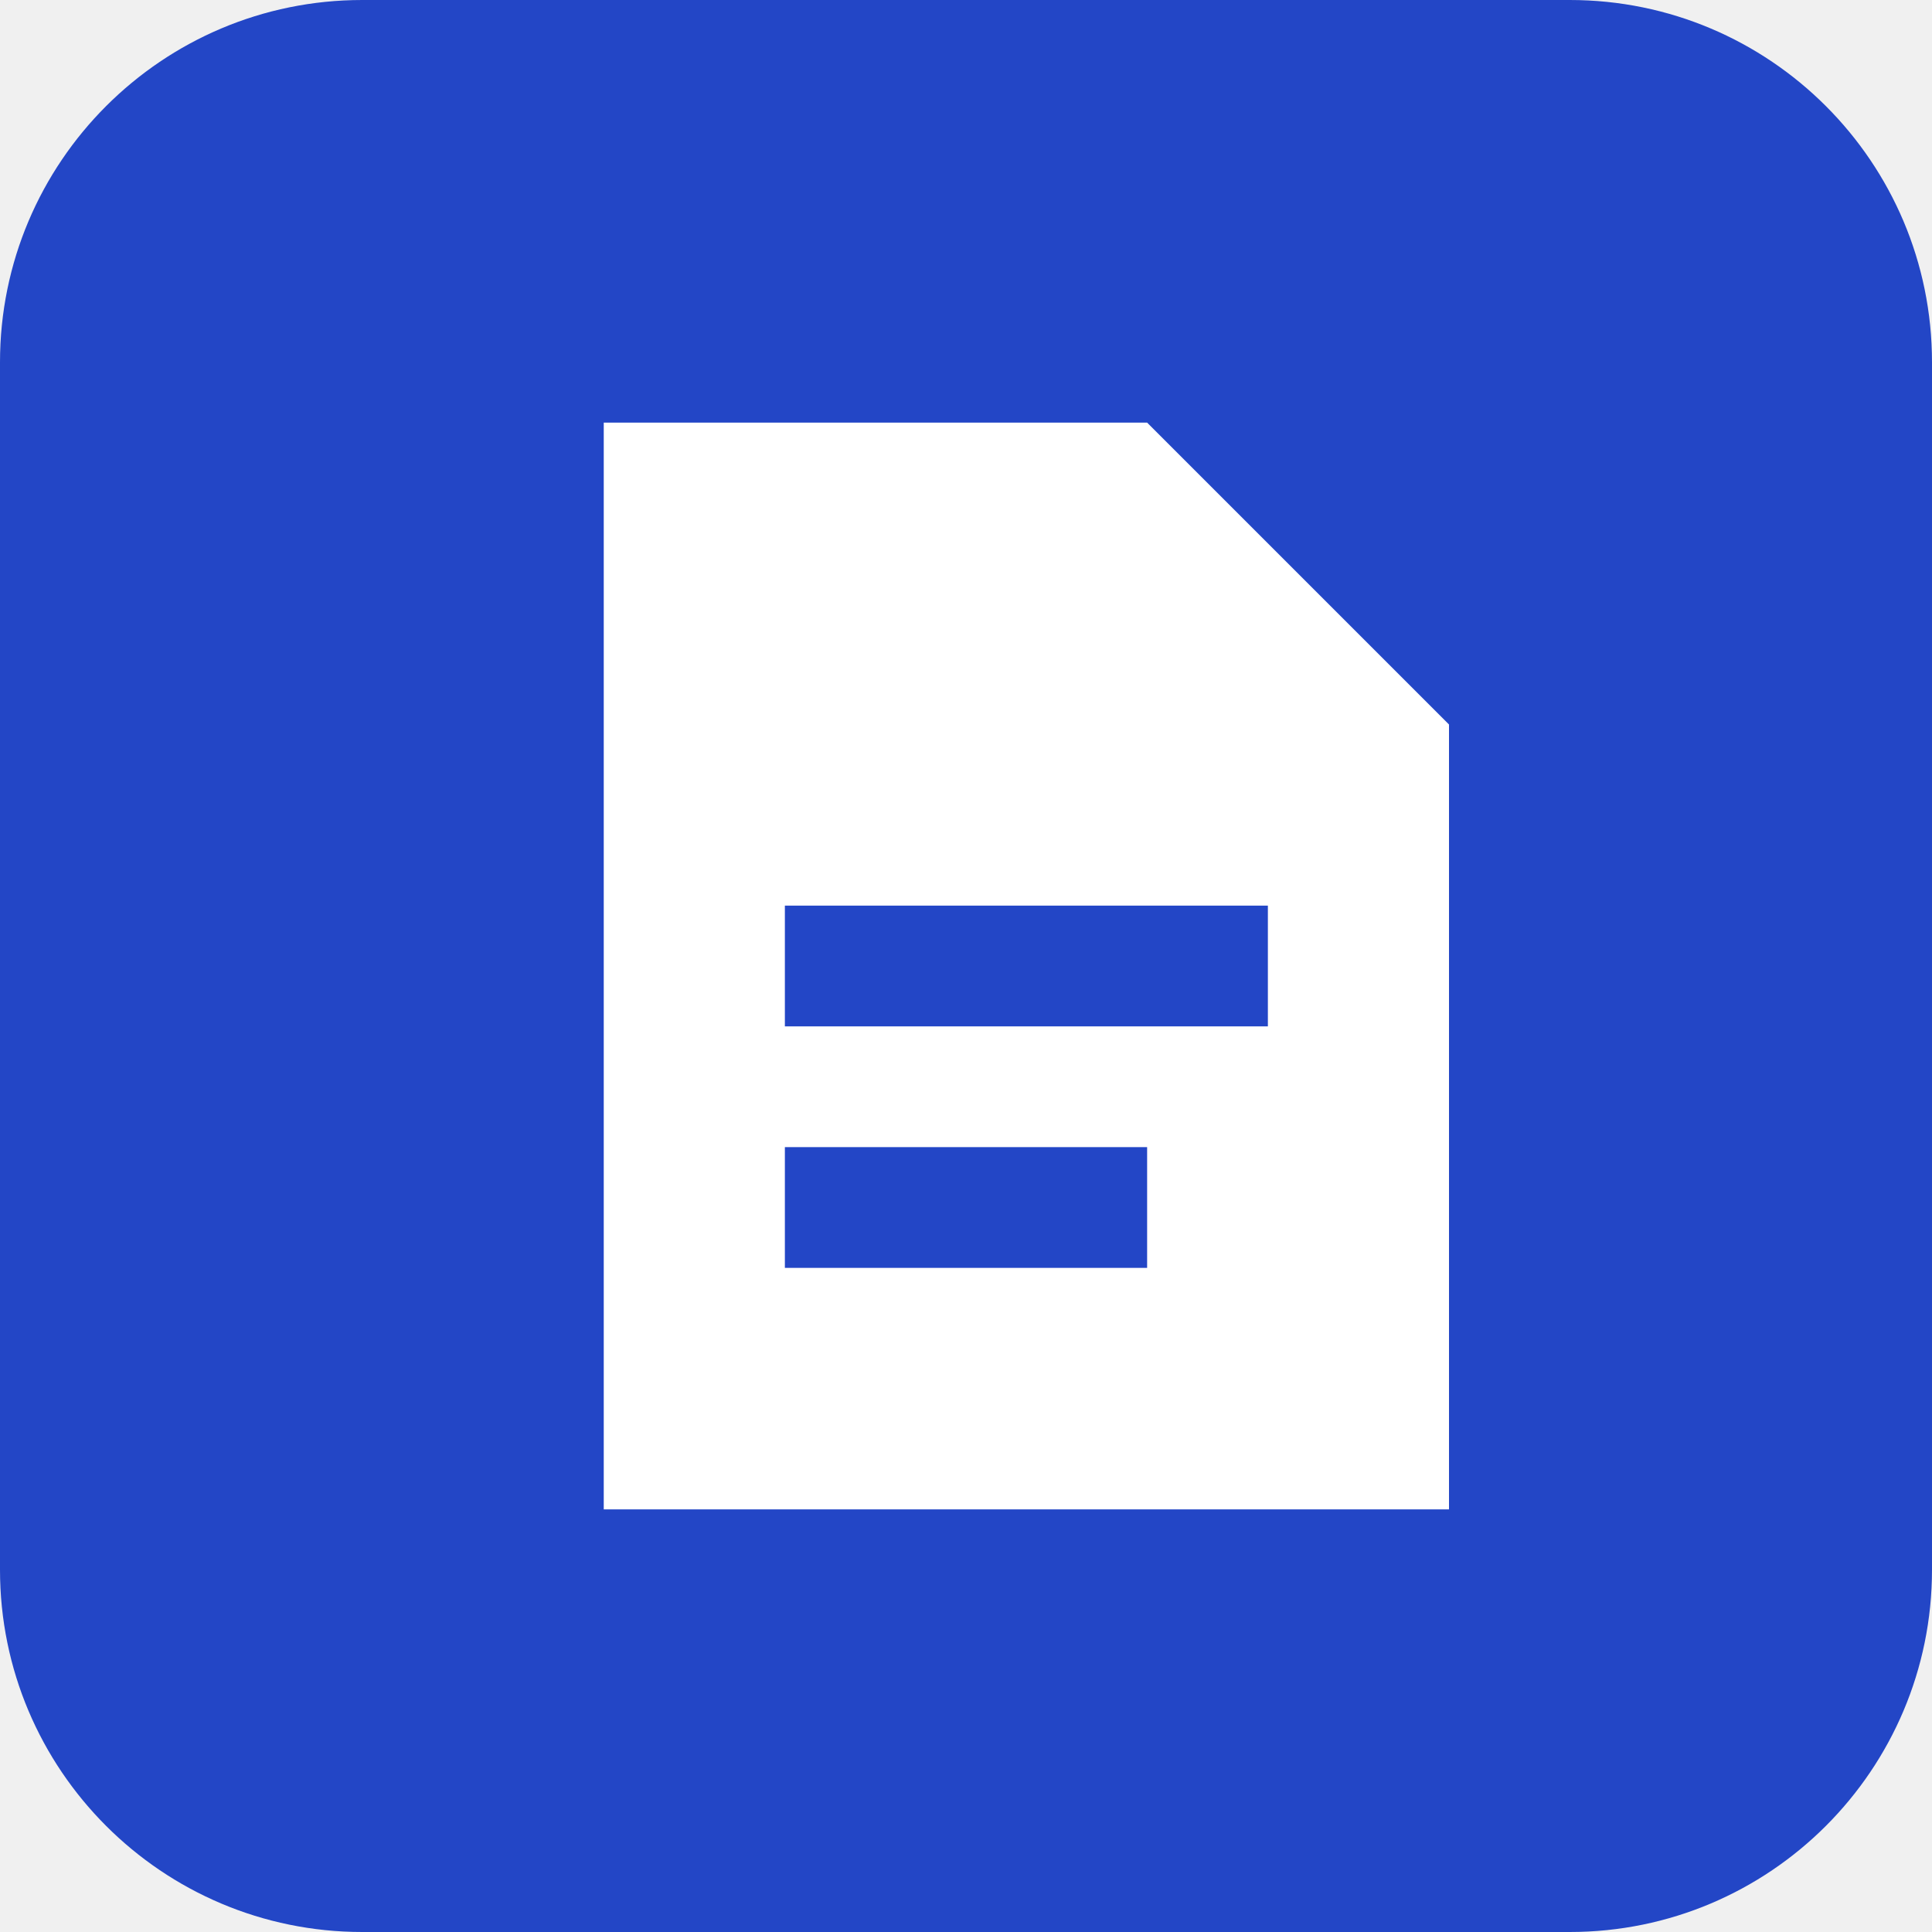
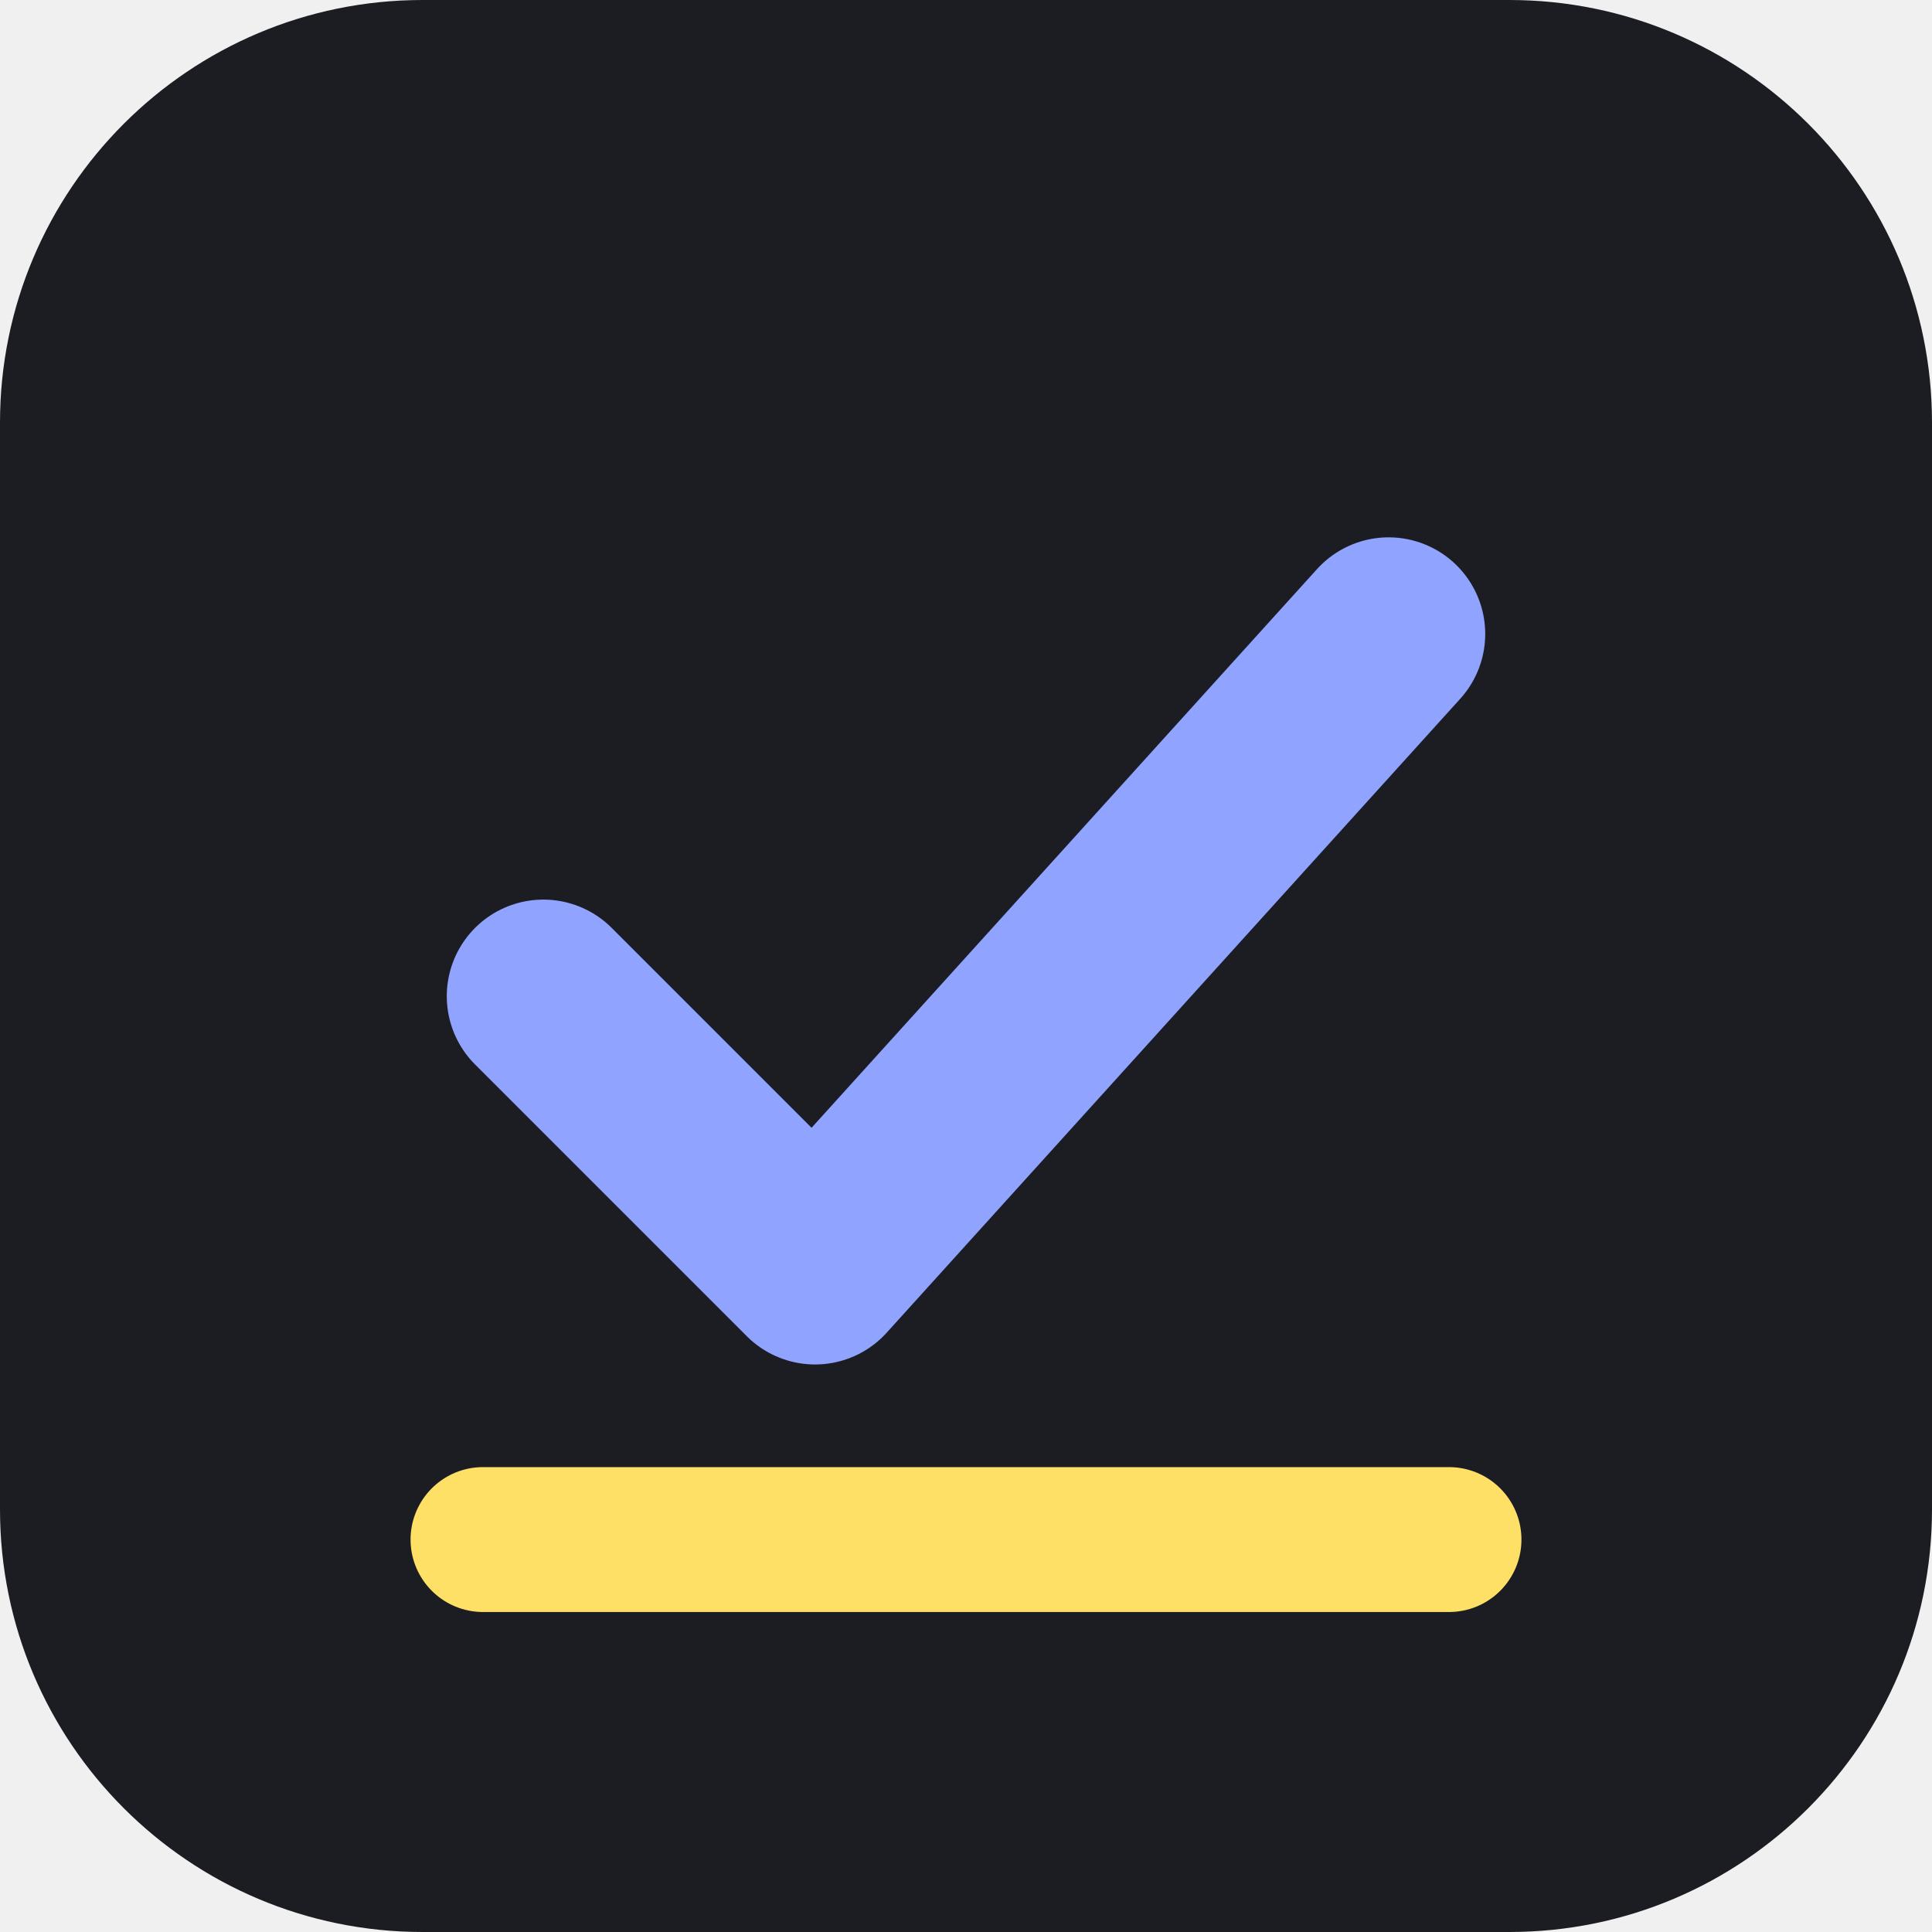
<svg xmlns="http://www.w3.org/2000/svg" viewBox="0 0 32 32">
-   <rect width="32" height="32" rx="6" fill="#2346c6" />
-   <path d="M10 7h9l5 5v13H10z" fill="#fff" />
-   <path d="M13 16h8M13 20h6" stroke="#2346c6" stroke-width="2" />
+   <rect width="32" height="32" rx="7" fill="#1b1d22" />
+   <path d="M9 16.5l4.5 4.5L23 10.5" fill="none" stroke="#8fa3ff" stroke-width="3.2" stroke-linecap="round" stroke-linejoin="round" />
+   <path d="M8 25.5h16" stroke="#ffe066" stroke-width="2.4" stroke-linecap="round" />
</svg>
